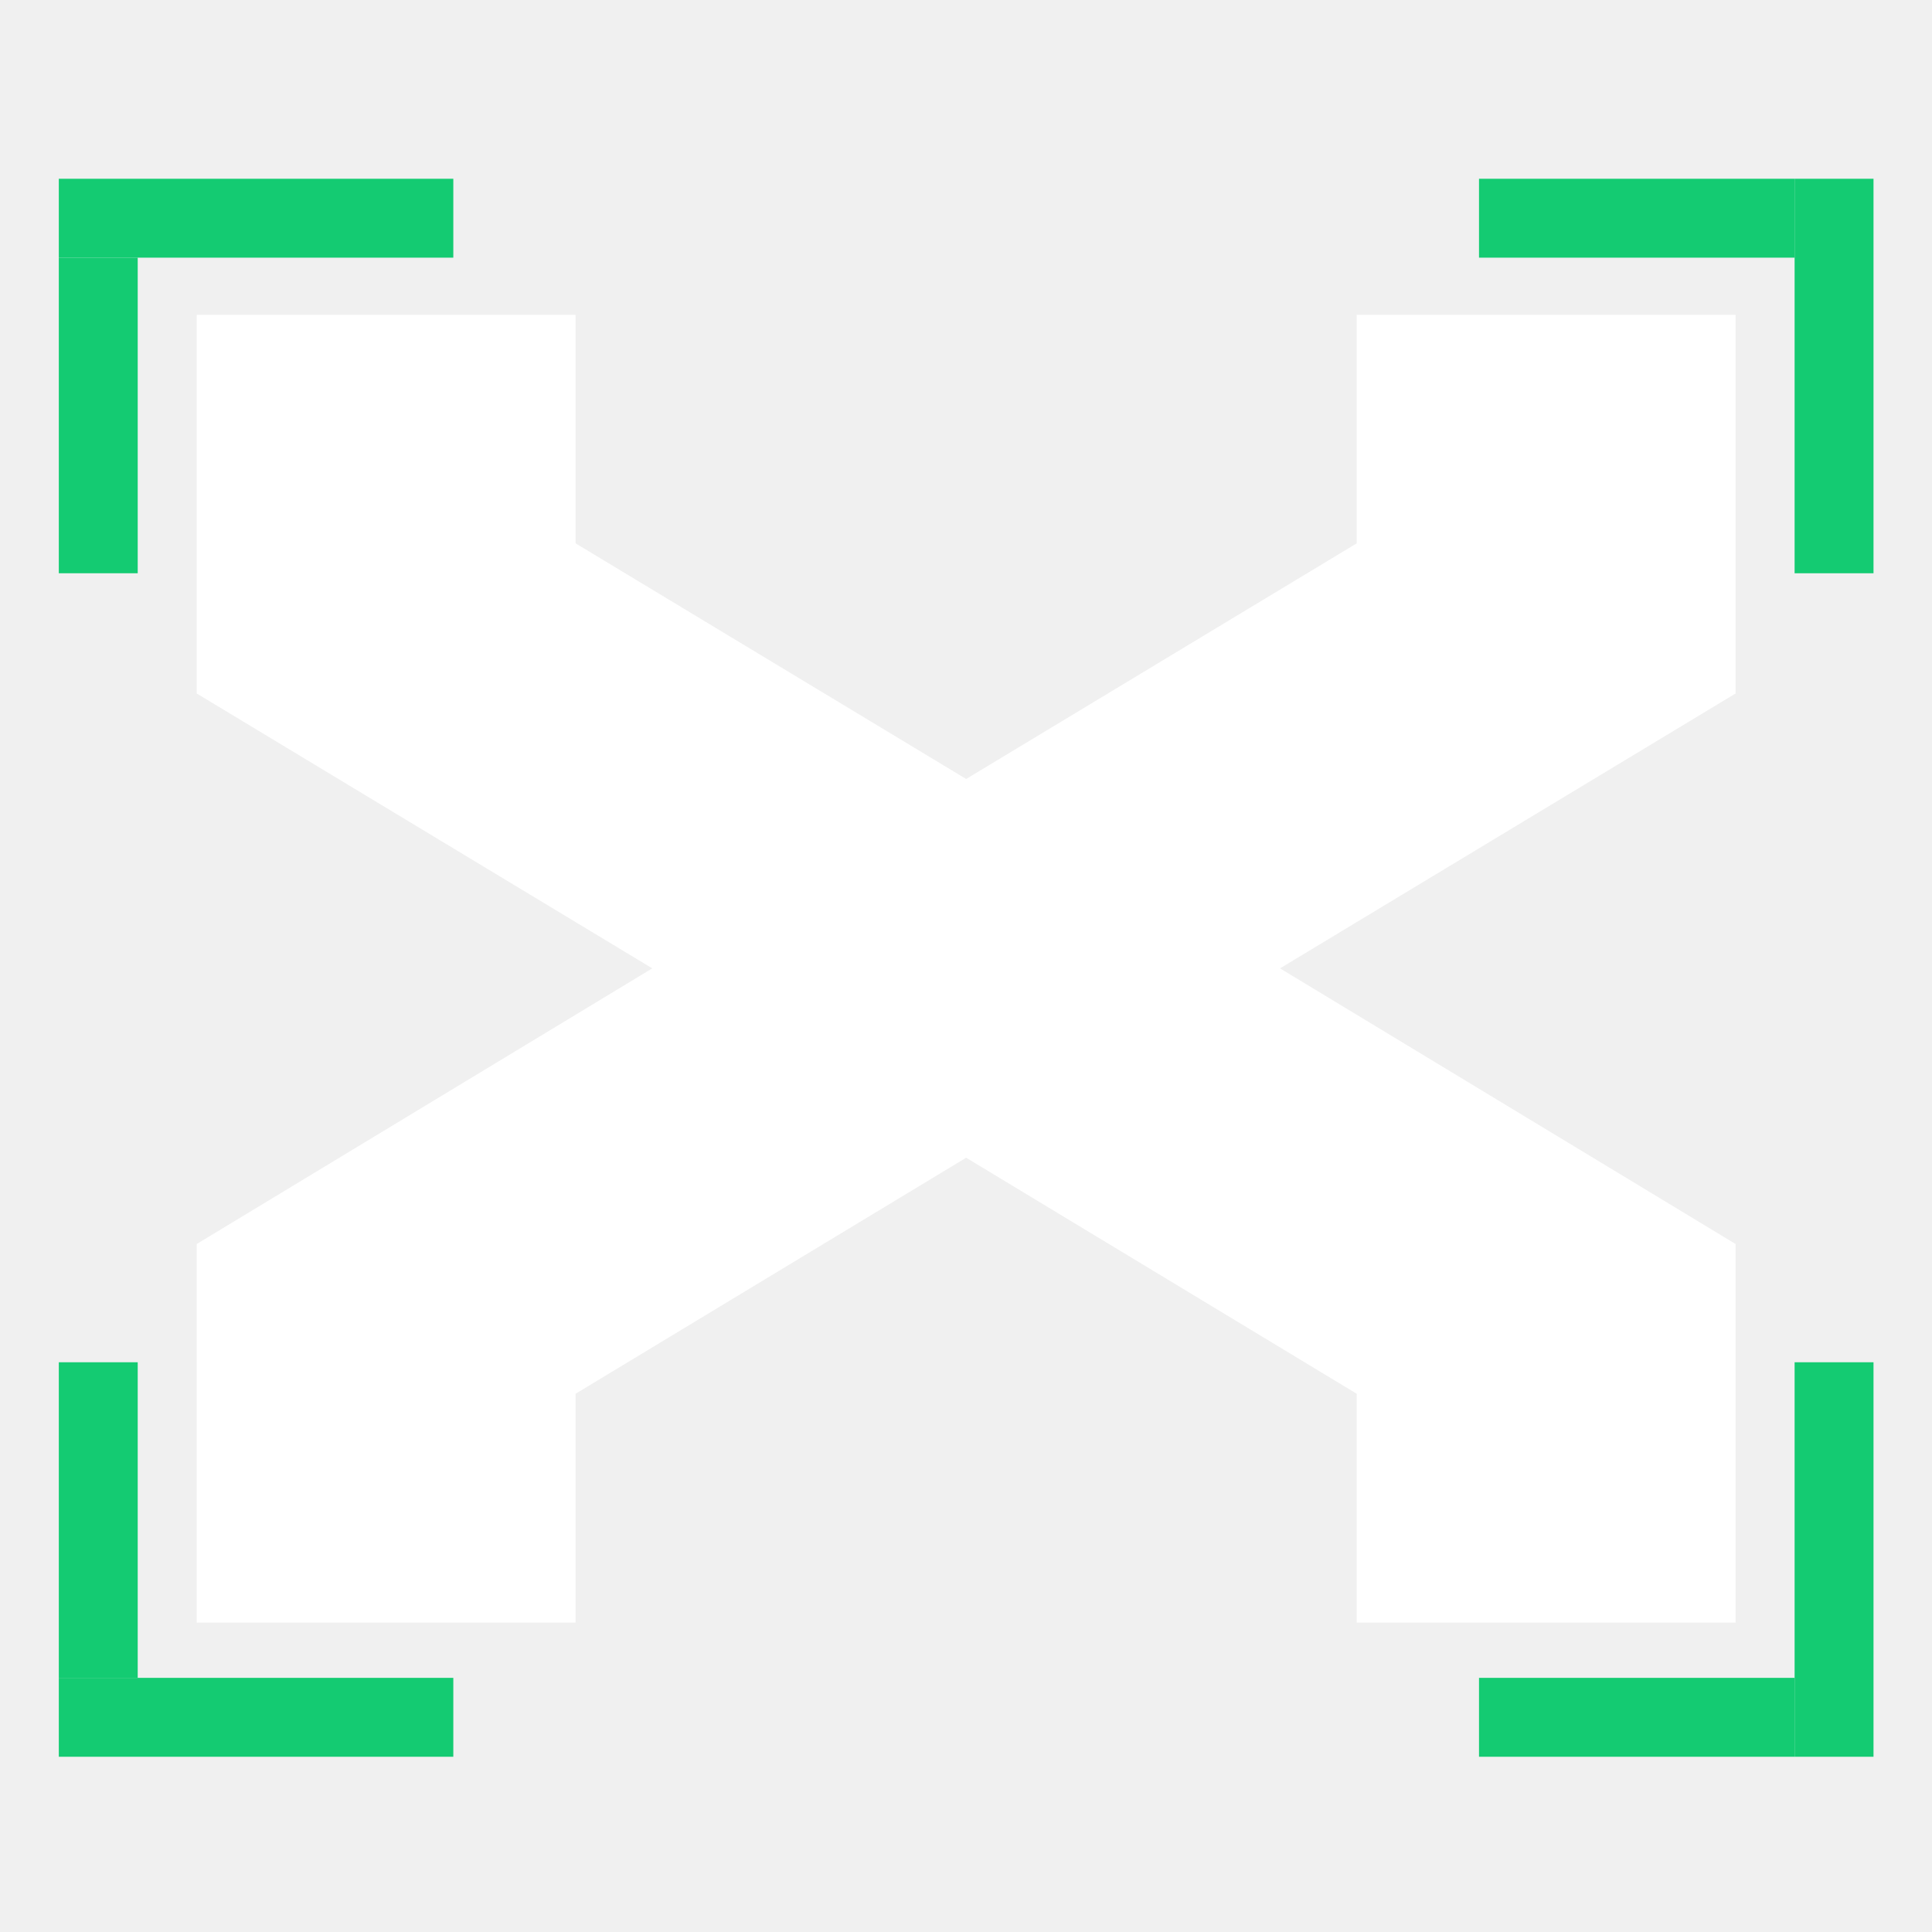
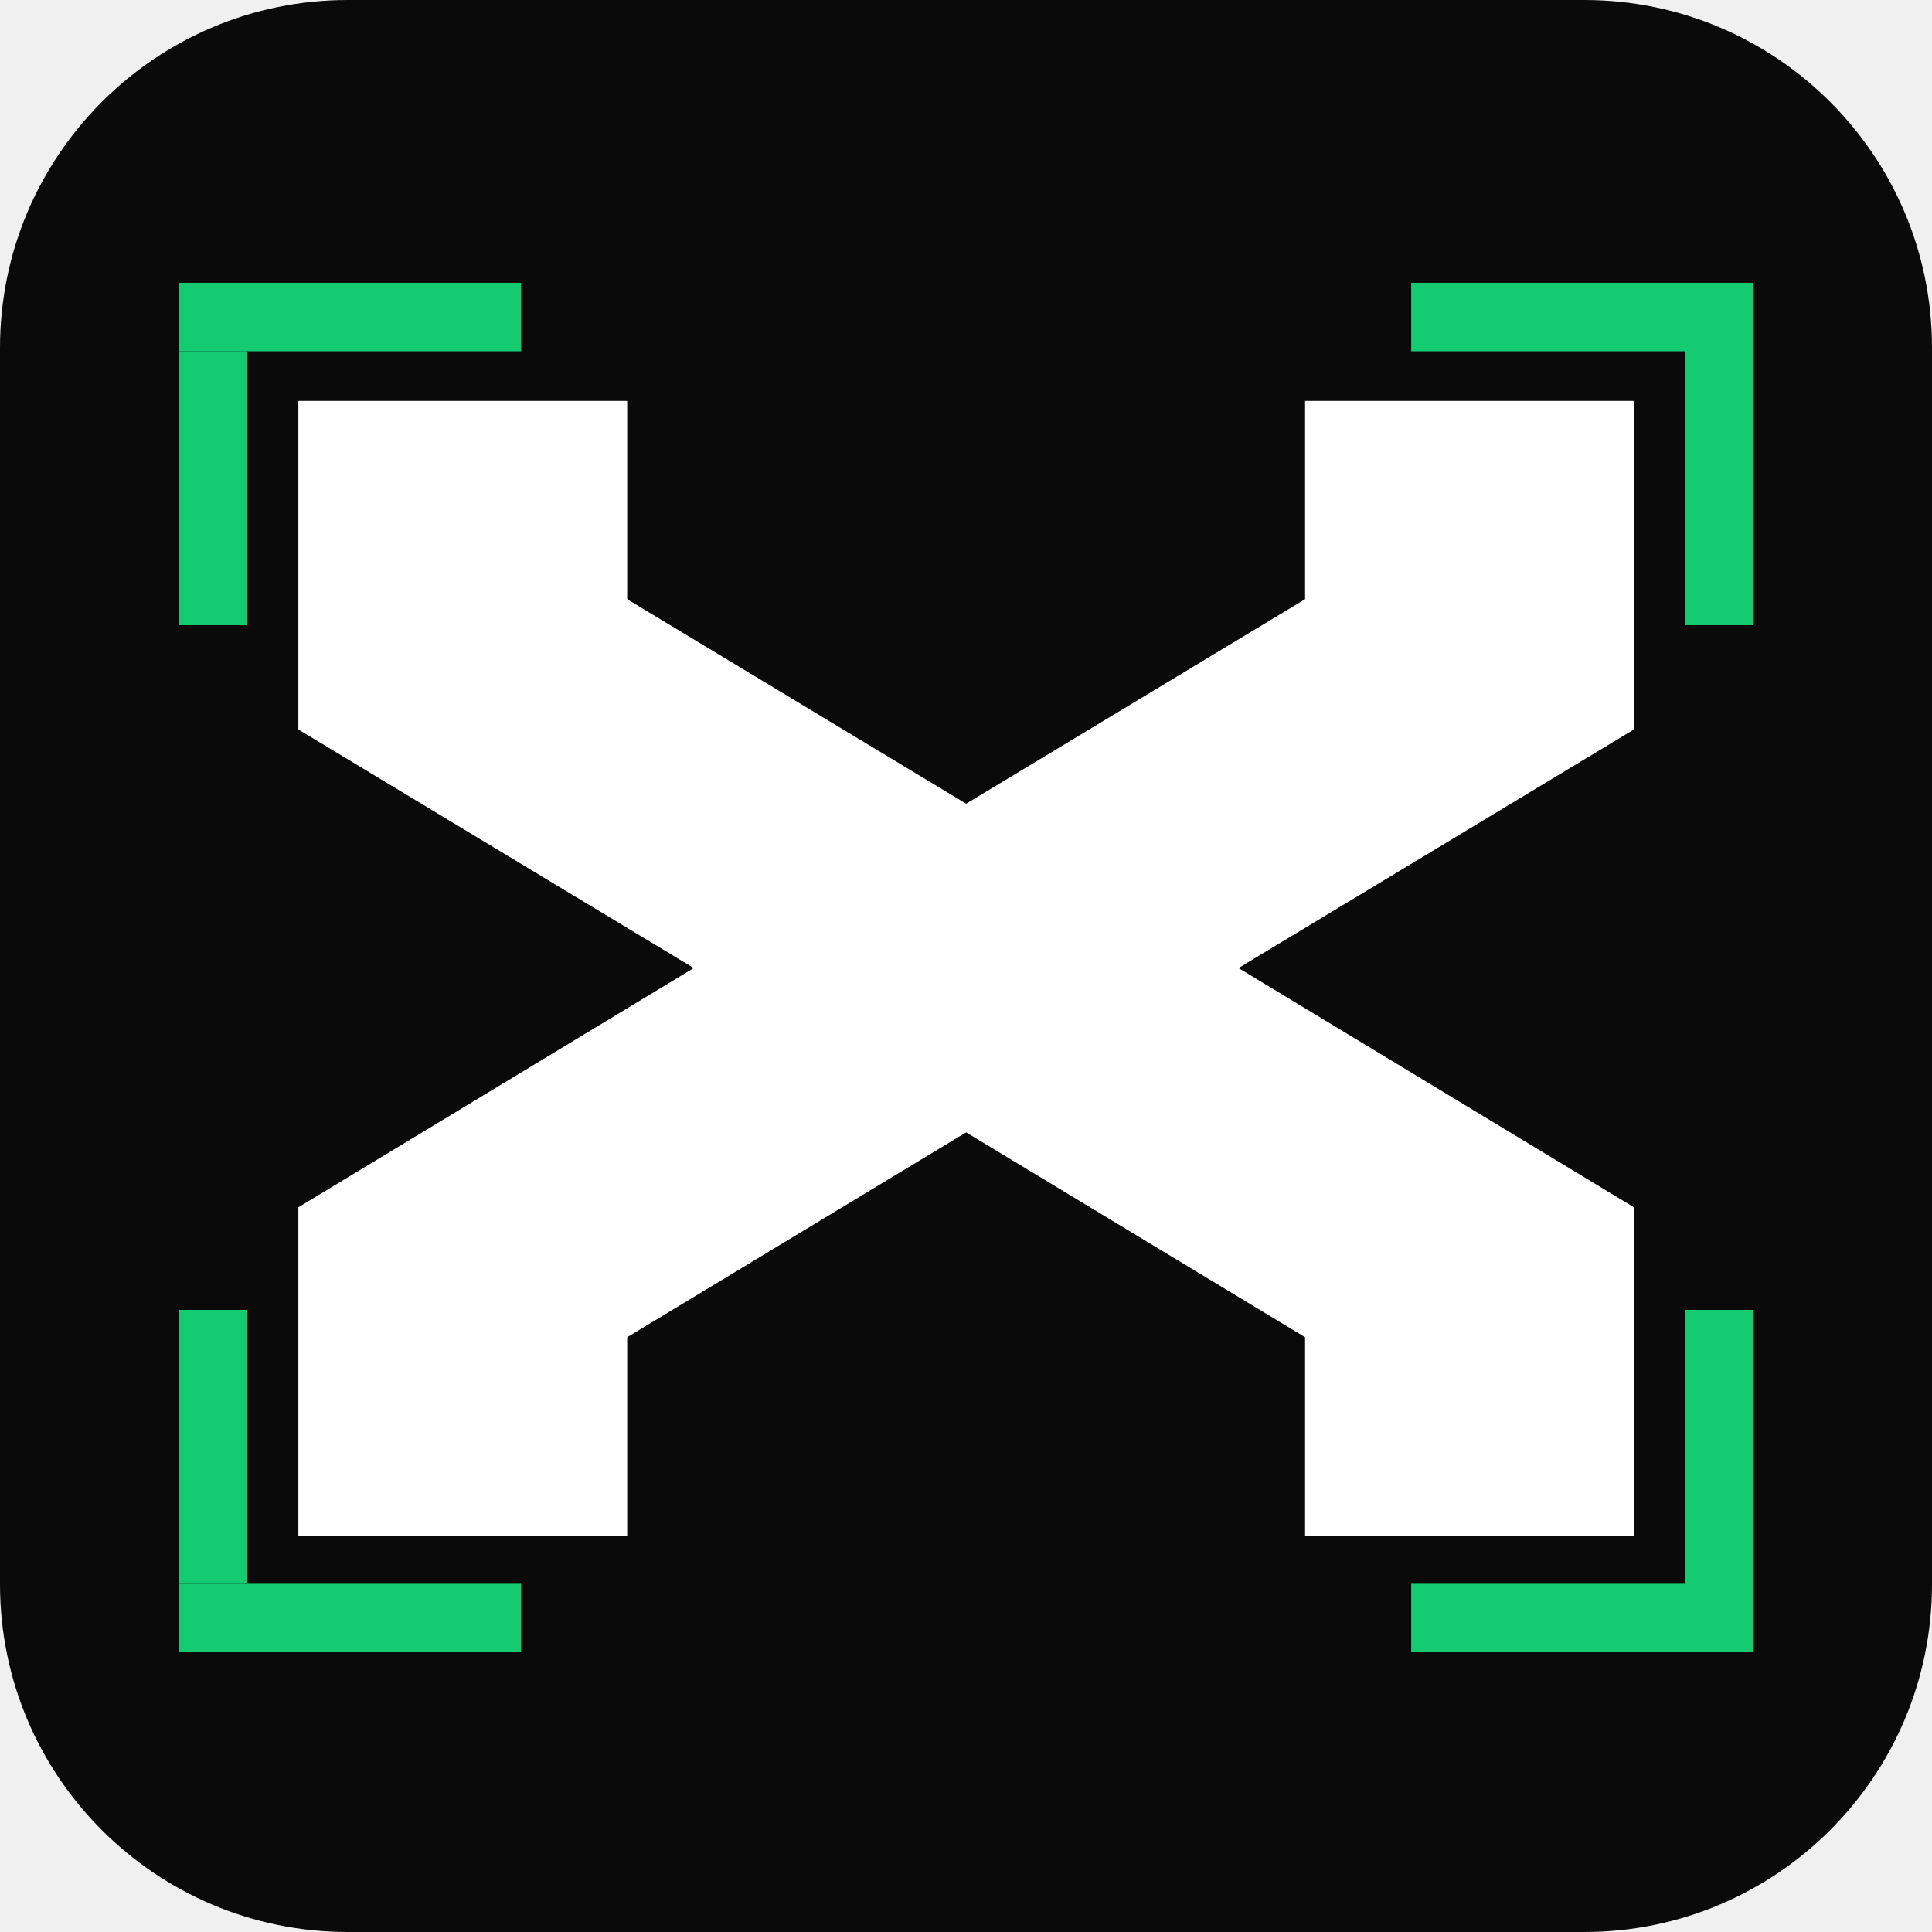
- <svg xmlns="http://www.w3.org/2000/svg" viewBox="56 161 678 678" fill="none">
-   <rect x="76.639" y="251.42" width="27.689" height="110.754" fill="#14CB72" />
-   <rect x="215.082" y="223.732" width="27.689" height="138.443" transform="rotate(90 215.082 223.732)" fill="#14CB72" />
-   <rect width="27.689" height="110.754" transform="matrix(1 0 0 -1 76.6387 749.814)" fill="#14CB72" />
-   <rect width="27.689" height="138.443" transform="matrix(-4.37114e-08 -1 -1 4.37114e-08 215.082 777.502)" fill="#14CB72" />
-   <rect x="685.785" y="223.732" width="27.689" height="110.754" transform="rotate(90 685.785 223.732)" fill="#14CB72" />
-   <rect x="713.473" y="362.176" width="27.689" height="138.443" transform="rotate(-180 713.473 362.176)" fill="#14CB72" />
-   <rect width="27.689" height="110.754" transform="matrix(-4.37115e-08 -1 -1 4.37113e-08 685.785 777.502)" fill="#14CB72" />
-   <rect width="27.689" height="138.443" transform="matrix(-1 8.74227e-08 8.74228e-08 1 713.473 639.059)" fill="#14CB72" />
-   <path d="M284.91 500.827L125.092 404.394V271.494L395.055 434.377L665.018 271.494V404.394L505.2 500.827L665.018 597.531V730.431L395.055 567.277L125.092 730.431V597.531L284.91 500.827Z" fill="white" />
-   <rect x="125.092" y="271.494" width="132.905" height="132.905" fill="white" />
-   <rect x="125.092" y="597.527" width="132.905" height="132.905" fill="white" />
-   <rect x="532.115" y="271.494" width="132.905" height="132.905" fill="white" />
-   <rect x="532.115" y="597.527" width="132.905" height="132.905" fill="white" />
+ <svg xmlns="http://www.w3.org/2000/svg" viewBox="0 0 100 100" fill="none">
+   <rect width="100" height="100" rx="18" fill="#0a0a0a" />
+   <g transform="translate(50,50) scale(0.128) translate(-395,-500)">
+     <rect x="76.639" y="251.42" width="27.689" height="110.754" fill="#14CB72" />
+     <rect x="215.082" y="223.732" width="27.689" height="138.443" transform="rotate(90 215.082 223.732)" fill="#14CB72" />
+     <rect width="27.689" height="110.754" transform="matrix(1 0 0 -1 76.6387 749.814)" fill="#14CB72" />
+     <rect width="27.689" height="138.443" transform="matrix(-4.37114e-08 -1 -1 4.37114e-08 215.082 777.502)" fill="#14CB72" />
+     <rect x="685.785" y="223.732" width="27.689" height="110.754" transform="rotate(90 685.785 223.732)" fill="#14CB72" />
+     <rect x="713.473" y="362.176" width="27.689" height="138.443" transform="rotate(-180 713.473 362.176)" fill="#14CB72" />
+     <rect width="27.689" height="110.754" transform="matrix(-4.37115e-08 -1 -1 4.37113e-08 685.785 777.502)" fill="#14CB72" />
+     <rect width="27.689" height="138.443" transform="matrix(-1 8.74227e-08 8.74228e-08 1 713.473 639.059)" fill="#14CB72" />
+     <path d="M284.91 500.827L125.092 404.394V271.494L395.055 434.377L665.018 271.494V404.394L505.2 500.827L665.018 597.531V730.431L395.055 567.277L125.092 730.431V597.531L284.91 500.827Z" fill="white" />
+     <rect x="125.092" y="271.494" width="132.905" height="132.905" fill="white" />
+     <rect x="125.092" y="597.527" width="132.905" height="132.905" fill="white" />
+     <rect x="532.115" y="271.494" width="132.905" height="132.905" fill="white" />
+     <rect x="532.115" y="597.527" width="132.905" height="132.905" fill="white" />
+   </g>
</svg>
